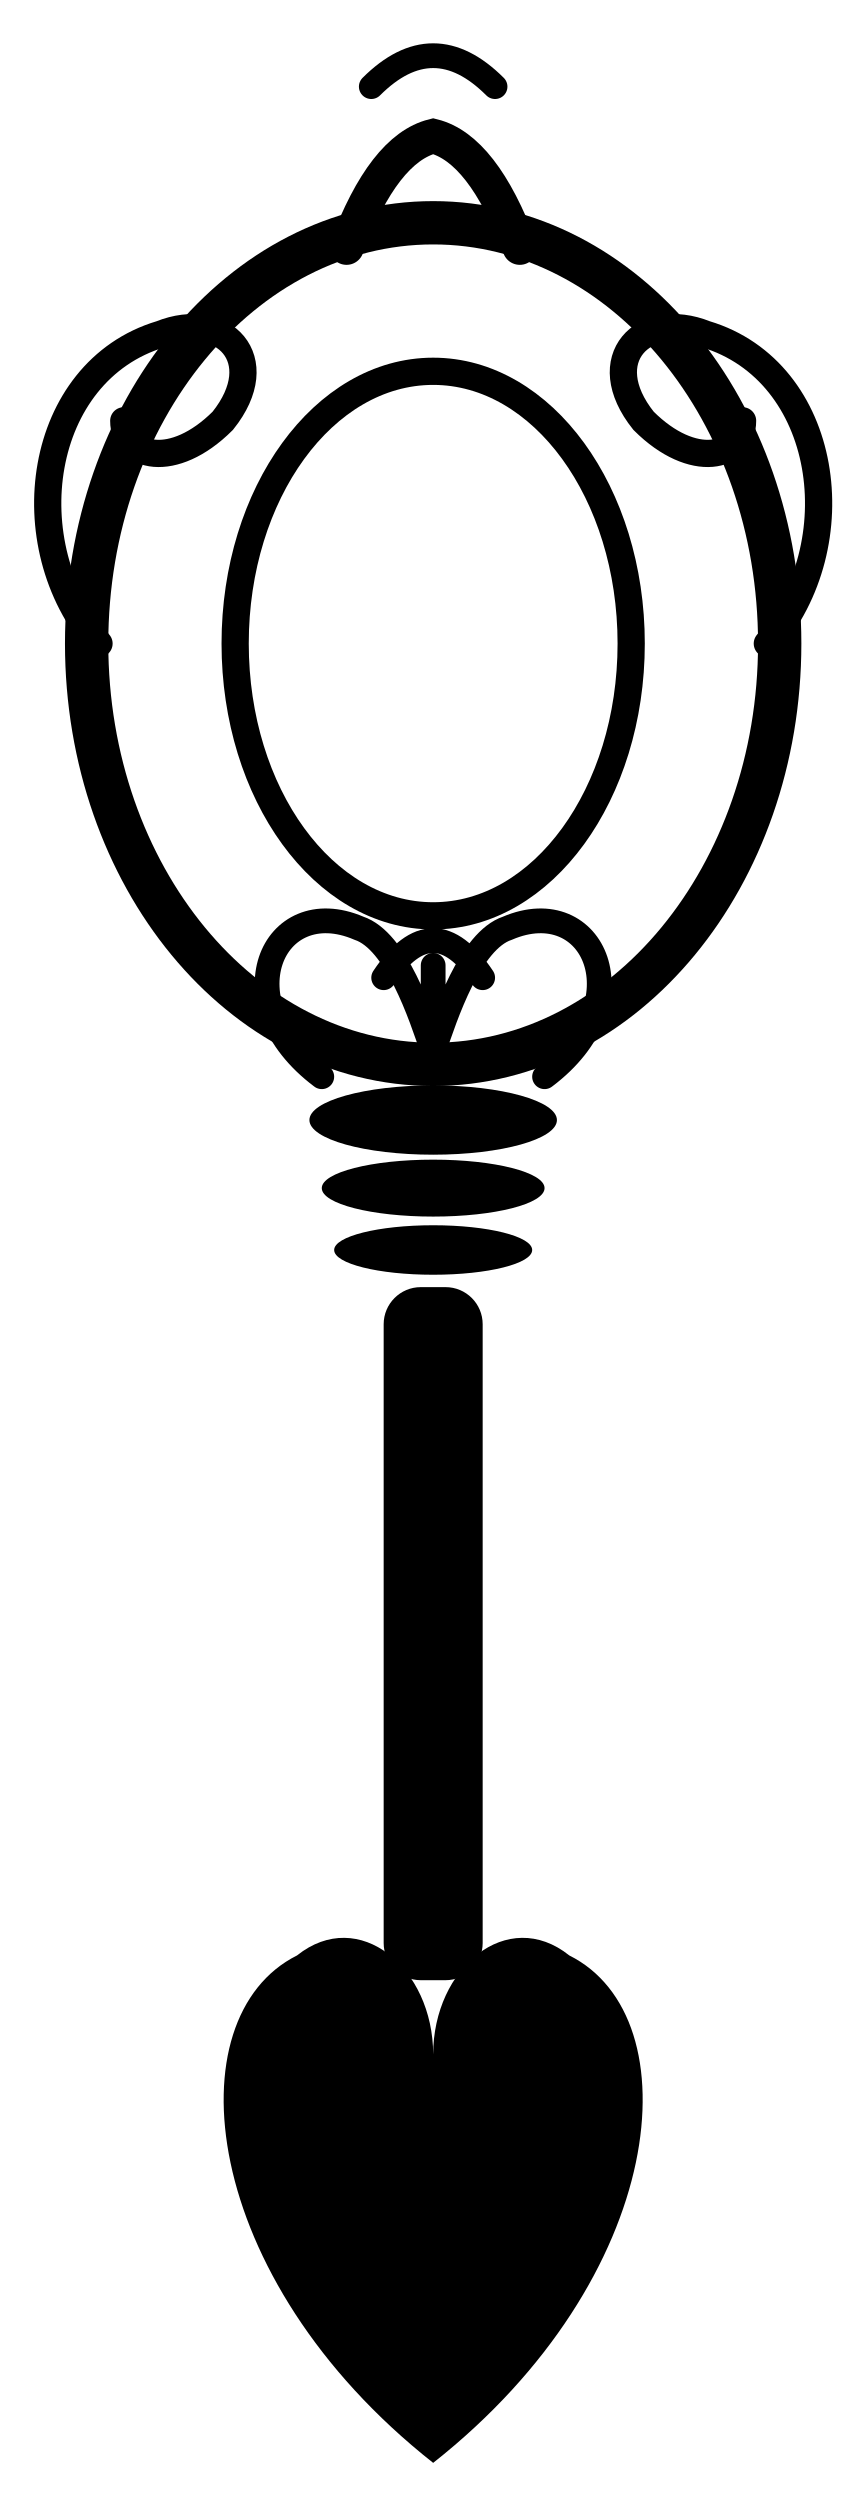
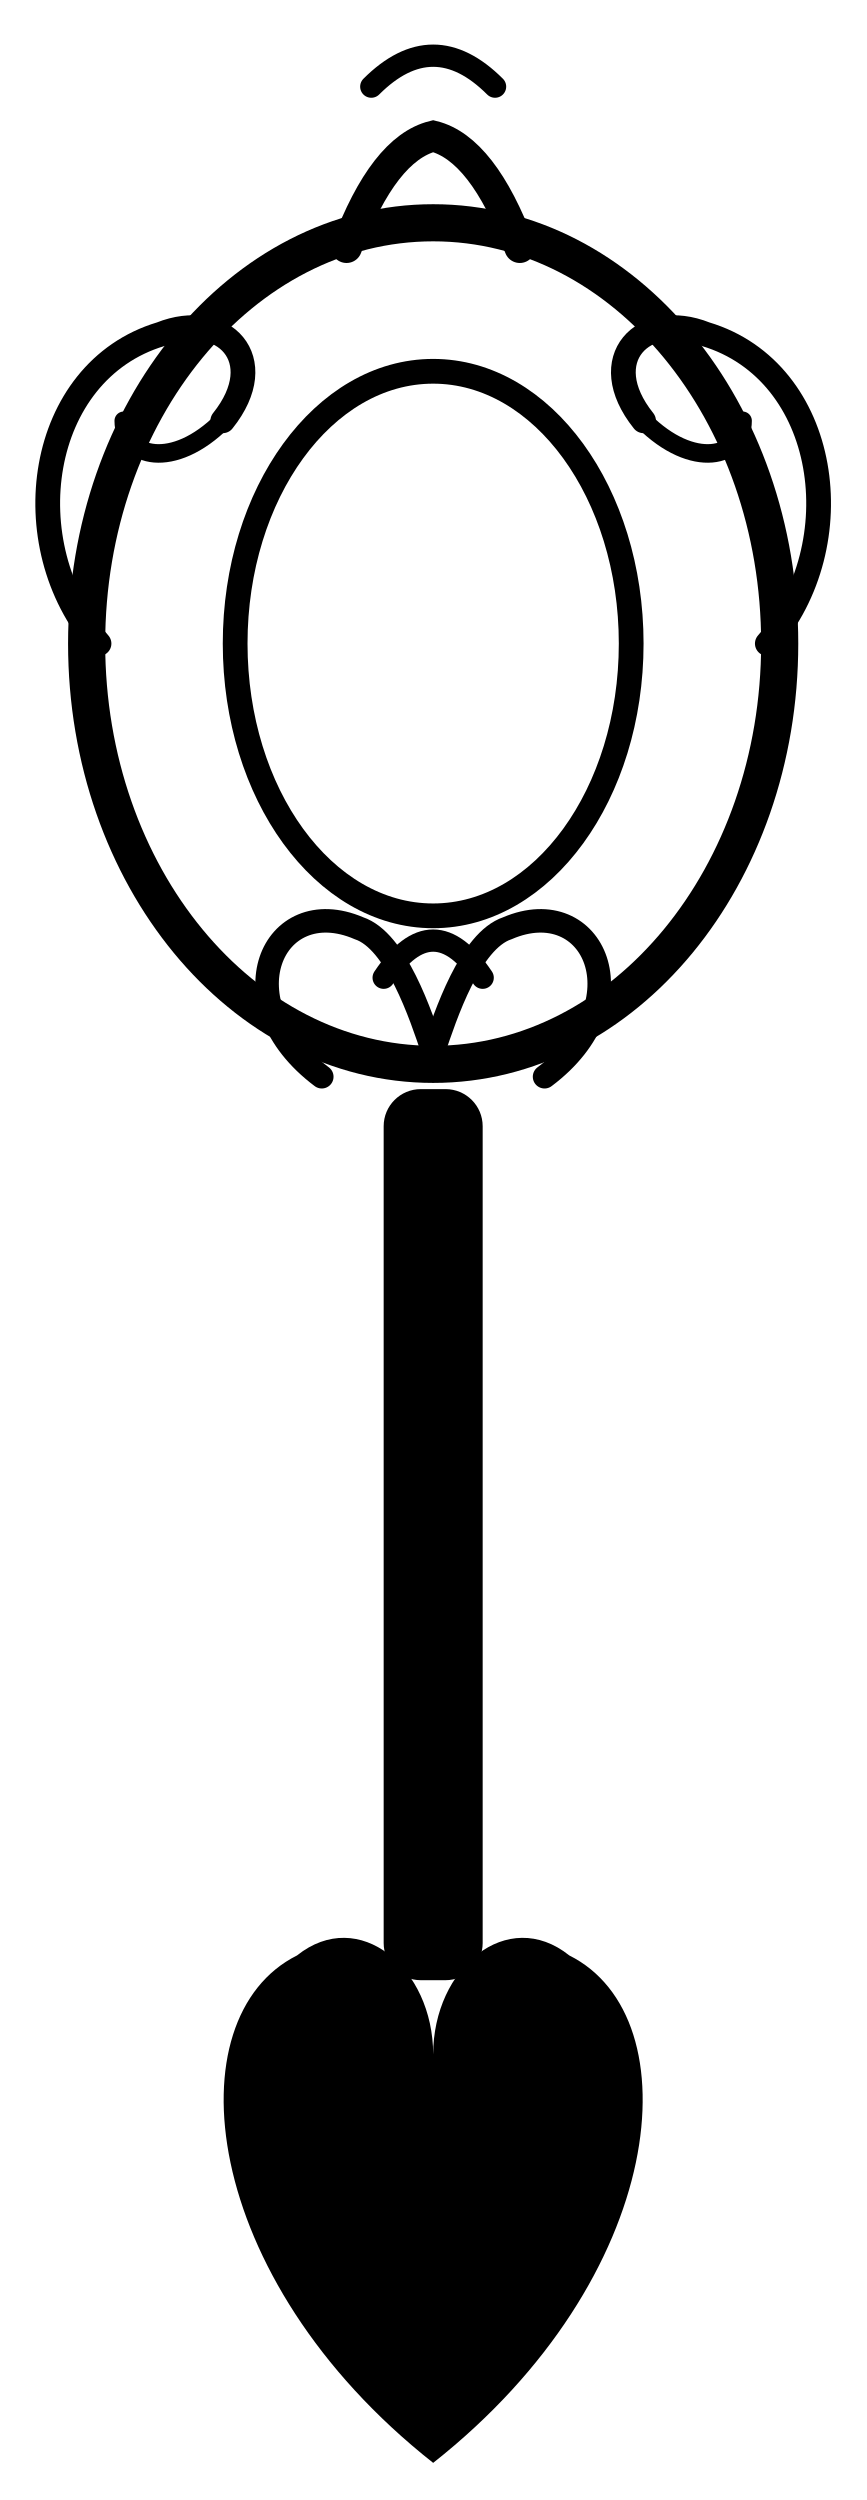
<svg xmlns="http://www.w3.org/2000/svg" width="70" height="202" viewBox="0 0 70 202" fill="none">
  <defs>
-     <linearGradient id="gKey" x1="20%" y1="0%" x2="80%" y2="100%">
-       <stop offset="0%" stop-color="oklch(0.80 0.10 90)" />
-       <stop offset="38%" stop-color="oklch(0.62 0.09 80)" />
-       <stop offset="100%" stop-color="oklch(0.46 0.08 68)" />
+     <linearGradient id="gKey" x1="0%" y1="0%" x2="0%" y2="100%">
+       <stop offset="0%" stop-color="oklch(0.72 0.08 86)" />
+       <stop offset="100%" stop-color="oklch(0.50 0.08 70)" />
    </linearGradient>
  </defs>
-   <ellipse cx="35" cy="52" rx="28" ry="34" stroke="url(#gKey)" stroke-width="3.5" fill="none" />
-   <ellipse cx="35" cy="52" rx="16" ry="22" stroke="url(#gKey)" stroke-width="2.2" fill="none" />
-   <path d="M 28 20 Q 31 12 35 11 Q 39 12 42 20" stroke="url(#gKey)" stroke-width="2.8" fill="none" stroke-linecap="round" />
-   <path d="M 35 11 L 35 6" stroke="url(#gKey)" stroke-width="2.2" fill="none" stroke-linecap="round" />
-   <path d="M 30 7 Q 35 2 40 7" stroke="url(#gKey)" stroke-width="2" fill="none" stroke-linecap="round" />
-   <path d="M 8 52 C 1 44 3 30 13 27 C 18 25 22 29 18 34 C 14 38 10 37 10 34" stroke="url(#gKey)" stroke-width="2.2" fill="none" stroke-linecap="round" />
-   <path d="M 62 52 C 69 44 67 30 57 27 C 52 25 48 29 52 34 C 56 38 60 37 60 34" stroke="url(#gKey)" stroke-width="2.2" fill="none" stroke-linecap="round" />
-   <path d="M 26 87 C 18 81 22 72 29 75 C 32 76 34 82 35 85 M 44 87 C 52 81 48 72 41 75 C 38 76 36 82 35 85 M 35 85 L 35 78 M 31 79 Q 35 73 39 79" stroke="url(#gKey)" stroke-width="2" fill="none" stroke-linecap="round" />
-   <ellipse cx="35" cy="90.5" rx="10" ry="2.8" fill="url(#gKey)" />
-   <ellipse cx="35" cy="96" rx="9" ry="2.3" fill="url(#gKey)" />
-   <ellipse cx="35" cy="101" rx="8" ry="2" fill="url(#gKey)" />
-   <rect x="31" y="104" width="8" height="56" rx="3" fill="url(#gKey)" />
-   <line x1="35" y1="107" x2="35" y2="156" stroke="oklch(0.86 0.10 90 / .22)" stroke-width="1.5" />
+   <ellipse cx="35" cy="52" rx="28" ry="34" stroke="url(#gKey)" stroke-width="3" fill="none" />
+   <ellipse cx="35" cy="52" rx="16" ry="22" stroke="url(#gKey)" stroke-width="2" fill="none" />
+   <path d="M 28 20 Q 31 12 35 11 Q 39 12 42 20" stroke="url(#gKey)" stroke-width="2.5" fill="none" stroke-linecap="round" />
+   <path d="M 35 11 L 35 6" stroke="url(#gKey)" stroke-width="2" fill="none" stroke-linecap="round" />
+   <path d="M 30 7 Q 35 2 40 7" stroke="url(#gKey)" stroke-width="1.8" fill="none" stroke-linecap="round" />
+   <path d="M 8 52 C 1 44 3 30 13 27 C 18 25 22 29 18 34" stroke="url(#gKey)" stroke-width="2" fill="none" stroke-linecap="round" />
+   <path d="M 18 34 C 14 38 10 37 10 34" stroke="url(#gKey)" stroke-width="1.5" fill="none" stroke-linecap="round" />
+   <path d="M 62 52 C 69 44 67 30 57 27 C 52 25 48 29 52 34" stroke="url(#gKey)" stroke-width="2" fill="none" stroke-linecap="round" />
+   <path d="M 52 34 C 56 38 60 37 60 34" stroke="url(#gKey)" stroke-width="1.5" fill="none" stroke-linecap="round" />
+   <path d="M 26 87 C 18 81 22 72 29 75 C 32 76 34 82 35 85" stroke="url(#gKey)" stroke-width="1.9" fill="none" stroke-linecap="round" />
+   <path d="M 44 87 C 52 81 48 72 41 75 C 38 76 36 82 35 85" stroke="url(#gKey)" stroke-width="1.9" fill="none" stroke-linecap="round" />
+   <path d="M 35 85 L 35 78" stroke="url(#gKey)" stroke-width="1.9" fill="none" stroke-linecap="round" />
+   <path d="M 31 79 Q 35 73 39 79" stroke="url(#gKey)" stroke-width="1.8" fill="none" stroke-linecap="round" />
+   <rect x="31" y="88" width="8" height="72" rx="3" fill="url(#gKey)" />
  <path d="M 35 199 C 16 184 14 163 24 158 C 29 154 35 159 35 166 C 35 159 41 154 46 158 C 56 163 54 184 35 199 Z" fill="url(#gKey)" />
-   <path d="M 27 166 C 23 172 23 181 29 185" stroke="oklch(0.86 0.10 90 / .28)" stroke-width="2" fill="none" stroke-linecap="round" />
</svg>
